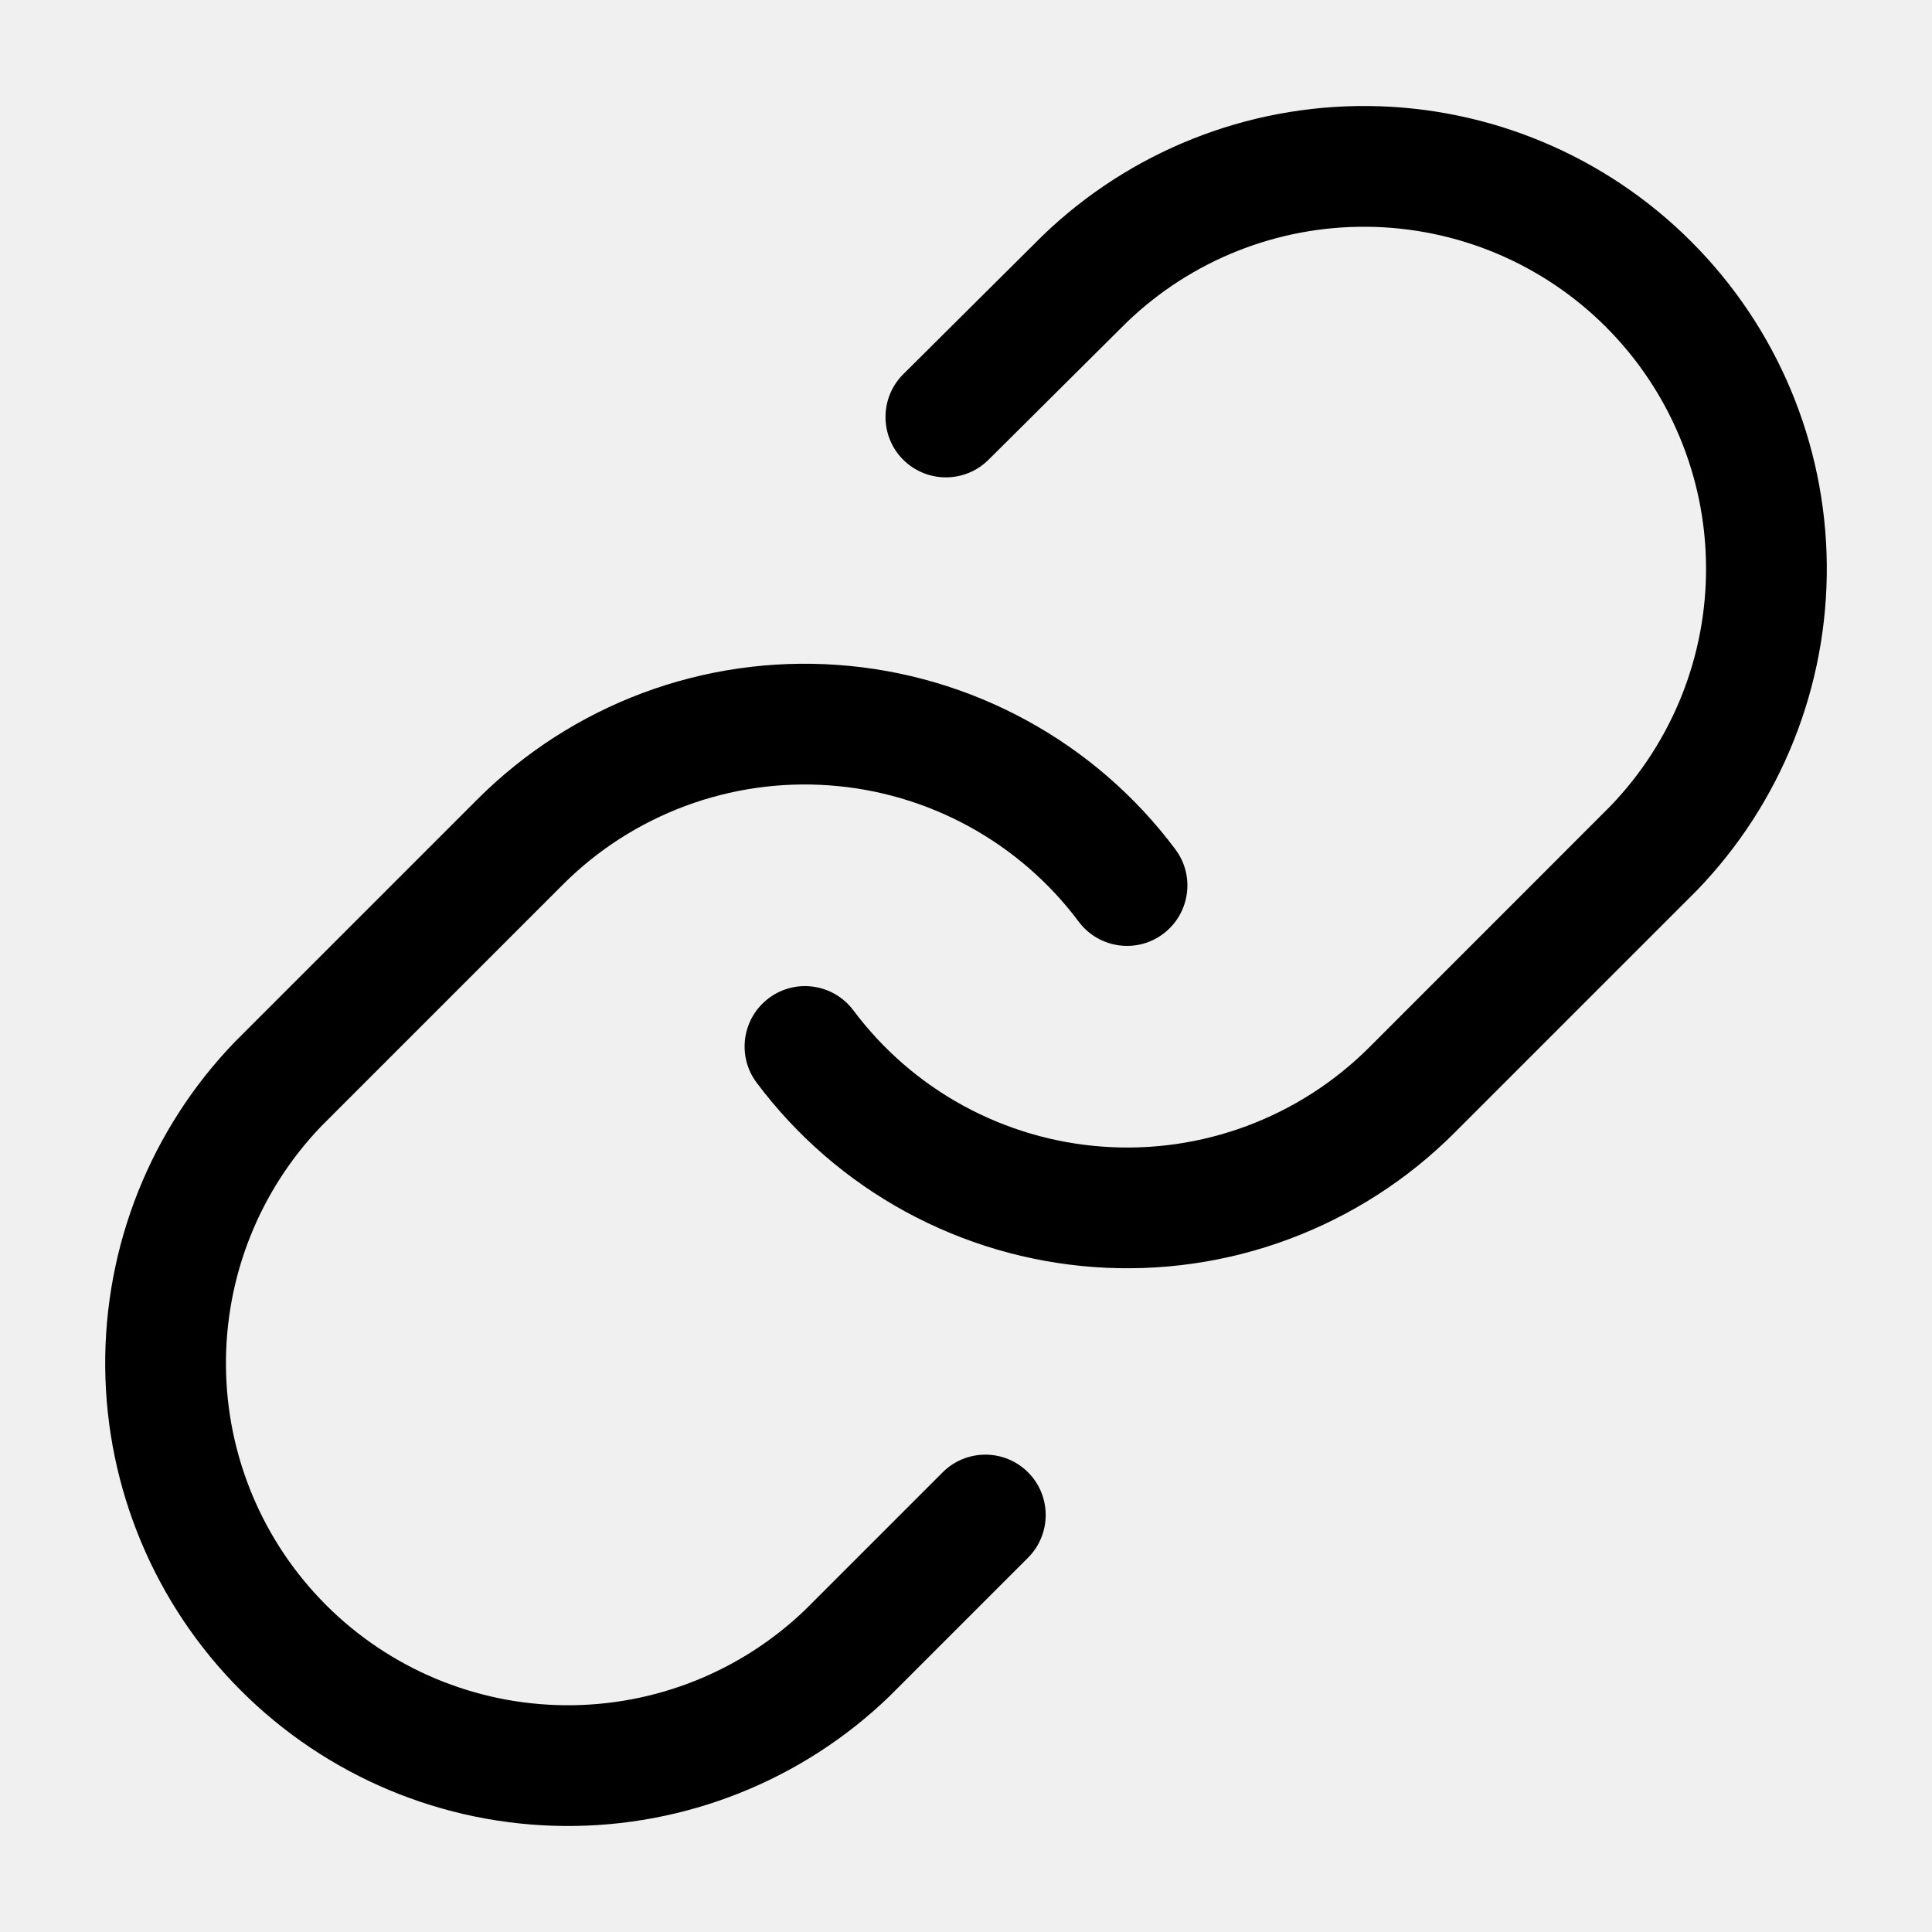
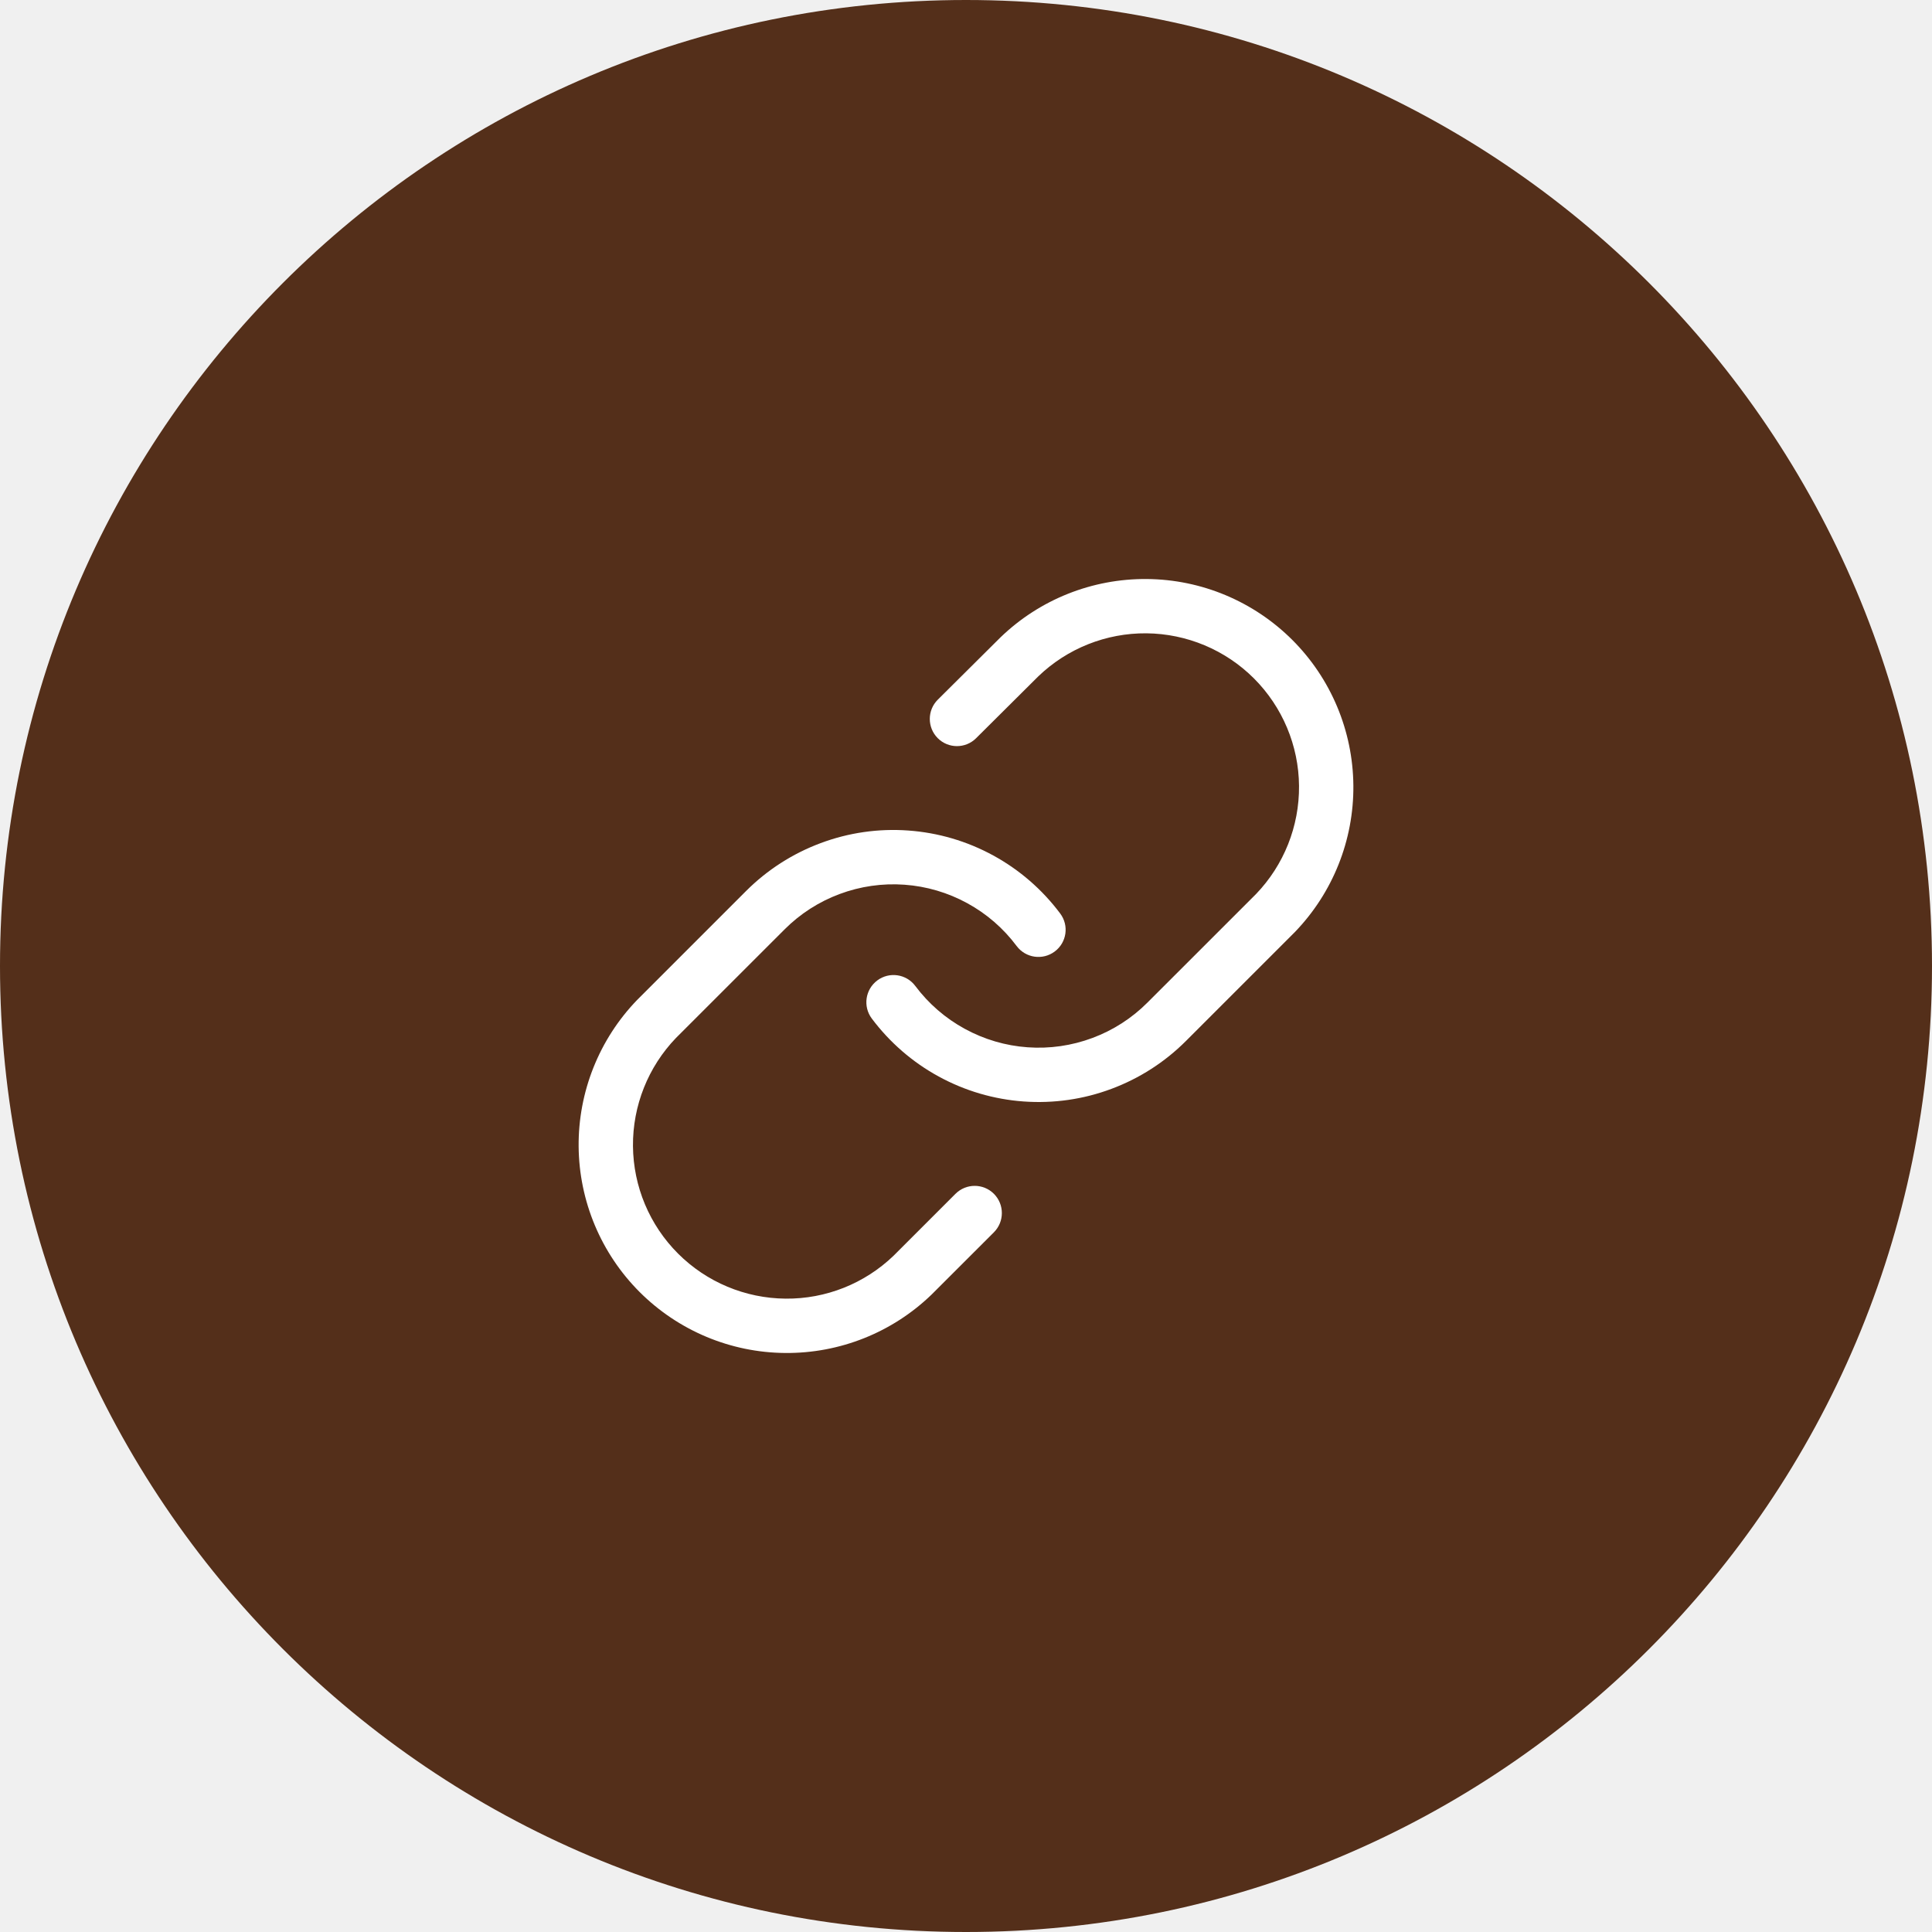
- <svg xmlns="http://www.w3.org/2000/svg" width="24" height="24" viewBox="0 0 24 24" fill="none">
-   <path fill-rule="evenodd" clip-rule="evenodd" d="M12.949 2.93C14.034 1.883 15.486 1.304 16.994 1.317C18.501 1.33 19.943 1.934 21.009 3.001C22.076 4.067 22.68 5.509 22.693 7.016C22.706 8.524 22.127 9.977 21.079 11.061L21.07 11.07L18.07 14.07C17.488 14.653 16.786 15.104 16.014 15.392C15.241 15.681 14.415 15.799 13.593 15.74C12.771 15.681 11.971 15.446 11.247 15.051C10.523 14.656 9.893 14.109 9.399 13.449C9.151 13.117 9.219 12.648 9.551 12.399C9.883 12.151 10.352 12.219 10.601 12.551C10.966 13.039 11.431 13.443 11.966 13.735C12.501 14.027 13.092 14.201 13.7 14.244C14.308 14.288 14.918 14.2 15.489 13.987C16.06 13.774 16.579 13.441 17.01 13.01L20.005 10.014C20.776 9.213 21.203 8.142 21.193 7.029C21.184 5.915 20.737 4.849 19.949 4.061C19.161 3.273 18.095 2.826 16.98 2.817C15.868 2.807 14.796 3.234 13.995 4.006L12.279 5.712C11.985 6.004 11.51 6.002 11.218 5.709C10.926 5.415 10.928 4.94 11.221 4.648L12.949 2.93Z" fill="black" />
-   <path fill-rule="evenodd" clip-rule="evenodd" d="M7.987 8.607C8.759 8.319 9.585 8.201 10.407 8.26C11.229 8.318 12.03 8.554 12.753 8.949C13.477 9.344 14.107 9.89 14.601 10.551C14.849 10.882 14.781 11.352 14.449 11.601C14.118 11.849 13.648 11.781 13.4 11.449C13.035 10.961 12.569 10.557 12.034 10.265C11.499 9.973 10.908 9.799 10.3 9.756C9.692 9.712 9.082 9.8 8.511 10.013C7.94 10.226 7.421 10.559 6.991 10.99L3.995 13.986C3.224 14.787 2.797 15.858 2.807 16.971C2.816 18.085 3.263 19.151 4.051 19.939C4.839 20.727 5.905 21.174 7.02 21.183C8.132 21.193 9.204 20.766 10.005 19.995L11.71 18.29C12.003 17.997 12.478 17.997 12.771 18.29C13.063 18.582 13.063 19.057 12.771 19.35L11.051 21.07C9.967 22.117 8.514 22.696 7.007 22.683C5.499 22.67 4.057 22.066 2.991 20.999C1.925 19.933 1.32 18.491 1.307 16.983C1.294 15.476 1.873 14.023 2.921 12.939L2.93 12.93L5.93 9.93C5.93 9.93 5.93 9.93 5.93 9.93C6.513 9.347 7.214 8.896 7.987 8.607Z" fill="black" />
+ <svg xmlns="http://www.w3.org/2000/svg" width="40" height="40" viewBox="0 0 40 40" fill="none">
+   <rect width="40" height="40" rx="20" fill="#542F1A" />
+   <g clip-path="url(#clip0_1_784)">
+     <path fill-rule="evenodd" clip-rule="evenodd" d="M20.712 13.198C21.525 12.412 22.614 11.978 23.745 11.988C24.876 11.997 25.957 12.451 26.757 13.25C27.557 14.05 28.01 15.132 28.02 16.262C28.03 17.393 27.595 18.482 26.81 19.296L26.803 19.303L24.553 21.553C24.116 21.99 23.59 22.328 23.01 22.544C22.431 22.761 21.812 22.849 21.195 22.805C20.578 22.761 19.978 22.585 19.435 22.288C18.892 21.992 18.42 21.582 18.049 21.087C17.863 20.838 17.914 20.486 18.163 20.299C18.412 20.113 18.764 20.164 18.95 20.413C19.224 20.779 19.573 21.082 19.975 21.301C20.376 21.52 20.819 21.651 21.275 21.683C21.731 21.716 22.189 21.65 22.617 21.49C23.045 21.331 23.434 21.081 23.757 20.757L26.004 18.511C26.582 17.91 26.902 17.106 26.895 16.272C26.888 15.436 26.552 14.637 25.962 14.046C25.371 13.455 24.571 13.12 23.735 13.112C22.901 13.105 22.097 13.425 21.496 14.004L20.209 15.284C19.989 15.503 19.633 15.502 19.414 15.282C19.195 15.061 19.196 14.705 19.416 14.486L20.712 13.198Z" fill="white" />
+     <path fill-rule="evenodd" clip-rule="evenodd" d="M16.99 17.456C17.569 17.239 18.188 17.15 18.805 17.195C19.422 17.239 20.022 17.415 20.565 17.712C21.107 18.008 21.58 18.418 21.95 18.913C22.137 19.162 22.086 19.514 21.837 19.7C21.588 19.886 21.236 19.836 21.049 19.587C20.776 19.221 20.427 18.918 20.025 18.699C19.624 18.48 19.181 18.349 18.725 18.317C18.269 18.284 17.811 18.35 17.383 18.51C16.955 18.669 16.566 18.919 16.243 19.243L13.996 21.489C13.418 22.09 13.098 22.894 13.105 23.728C13.112 24.564 13.447 25.363 14.038 25.954C14.629 26.545 15.429 26.88 16.265 26.887C17.099 26.895 17.902 26.575 18.503 25.996L19.782 24.717C20.002 24.497 20.358 24.497 20.578 24.717C20.797 24.937 20.797 25.293 20.578 25.513L19.288 26.802C18.475 27.588 17.386 28.022 16.255 28.012C15.124 28.003 14.043 27.549 13.243 26.75C12.443 25.95 11.99 24.868 11.98 23.738C11.97 22.607 12.405 21.517 13.19 20.704L13.197 20.697L15.447 18.447C15.447 18.447 15.447 18.447 15.447 18.447C15.884 18.01 16.41 17.672 16.99 17.456Z" fill="white" />
+   </g>
+   <defs>
+     <clipPath id="clip0_1_784">
+       <rect width="18" height="18" fill="white" transform="translate(11 11)" />
+     </clipPath>
+   </defs>
</svg>
